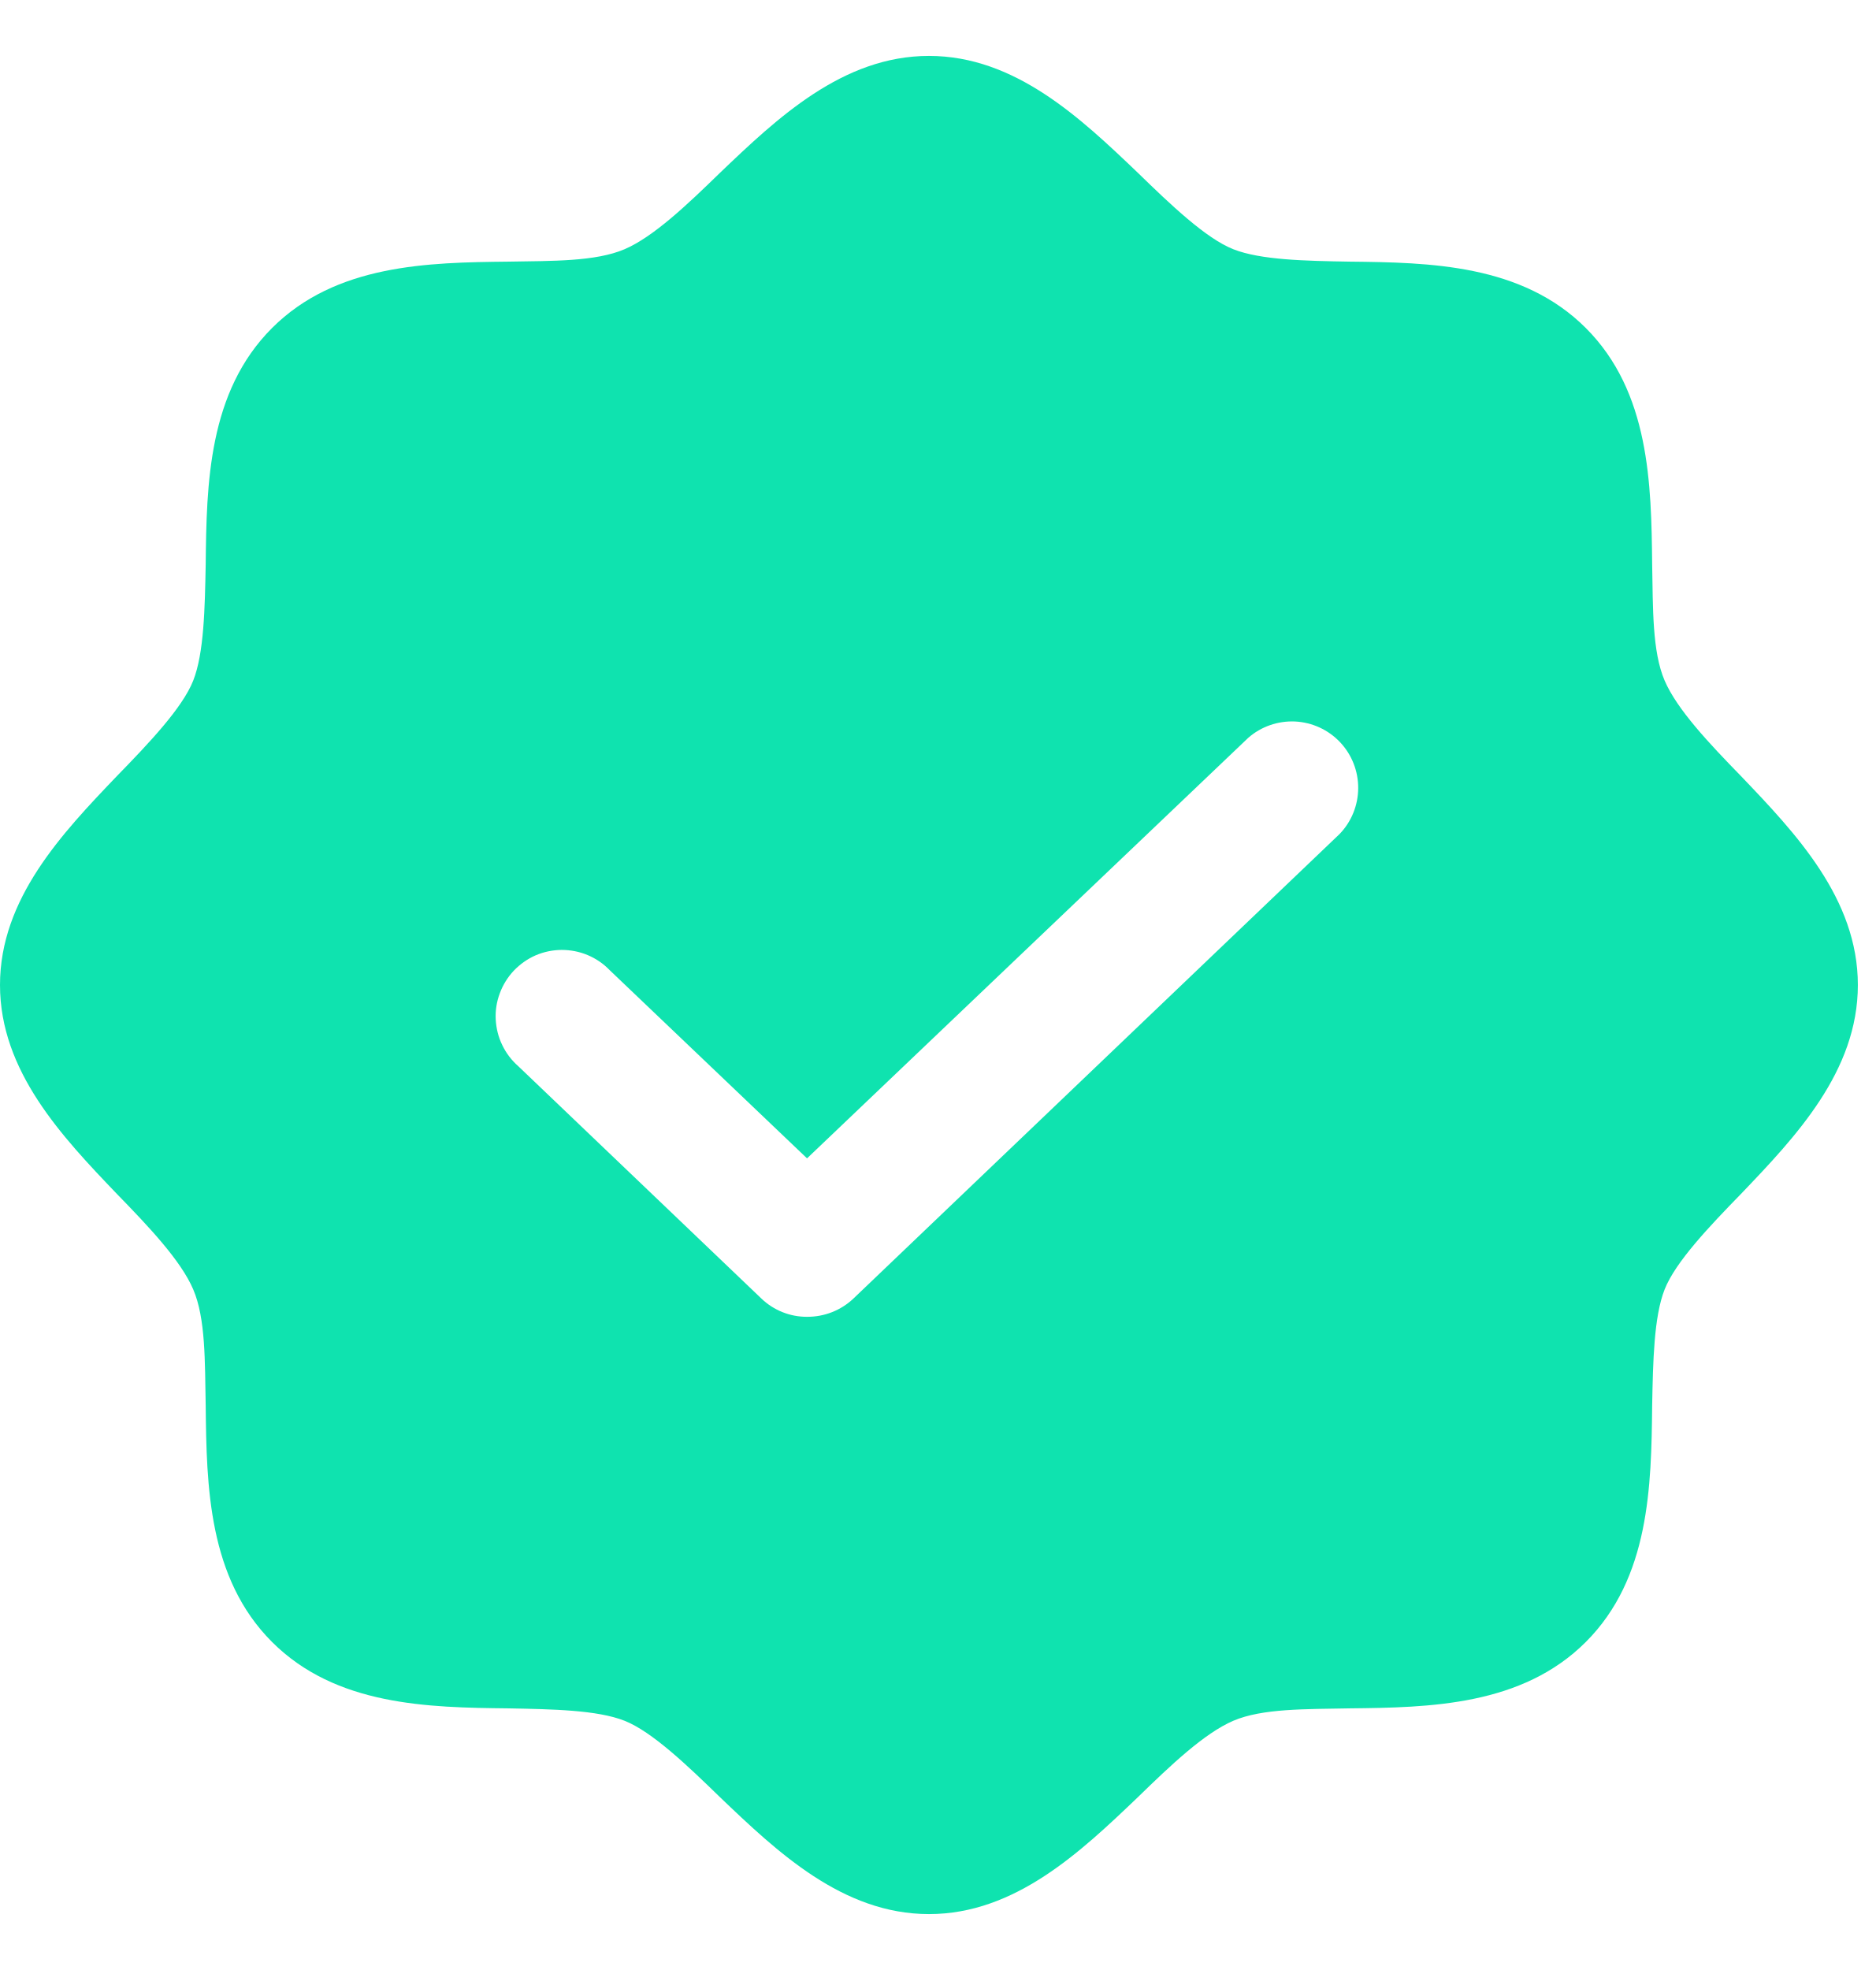
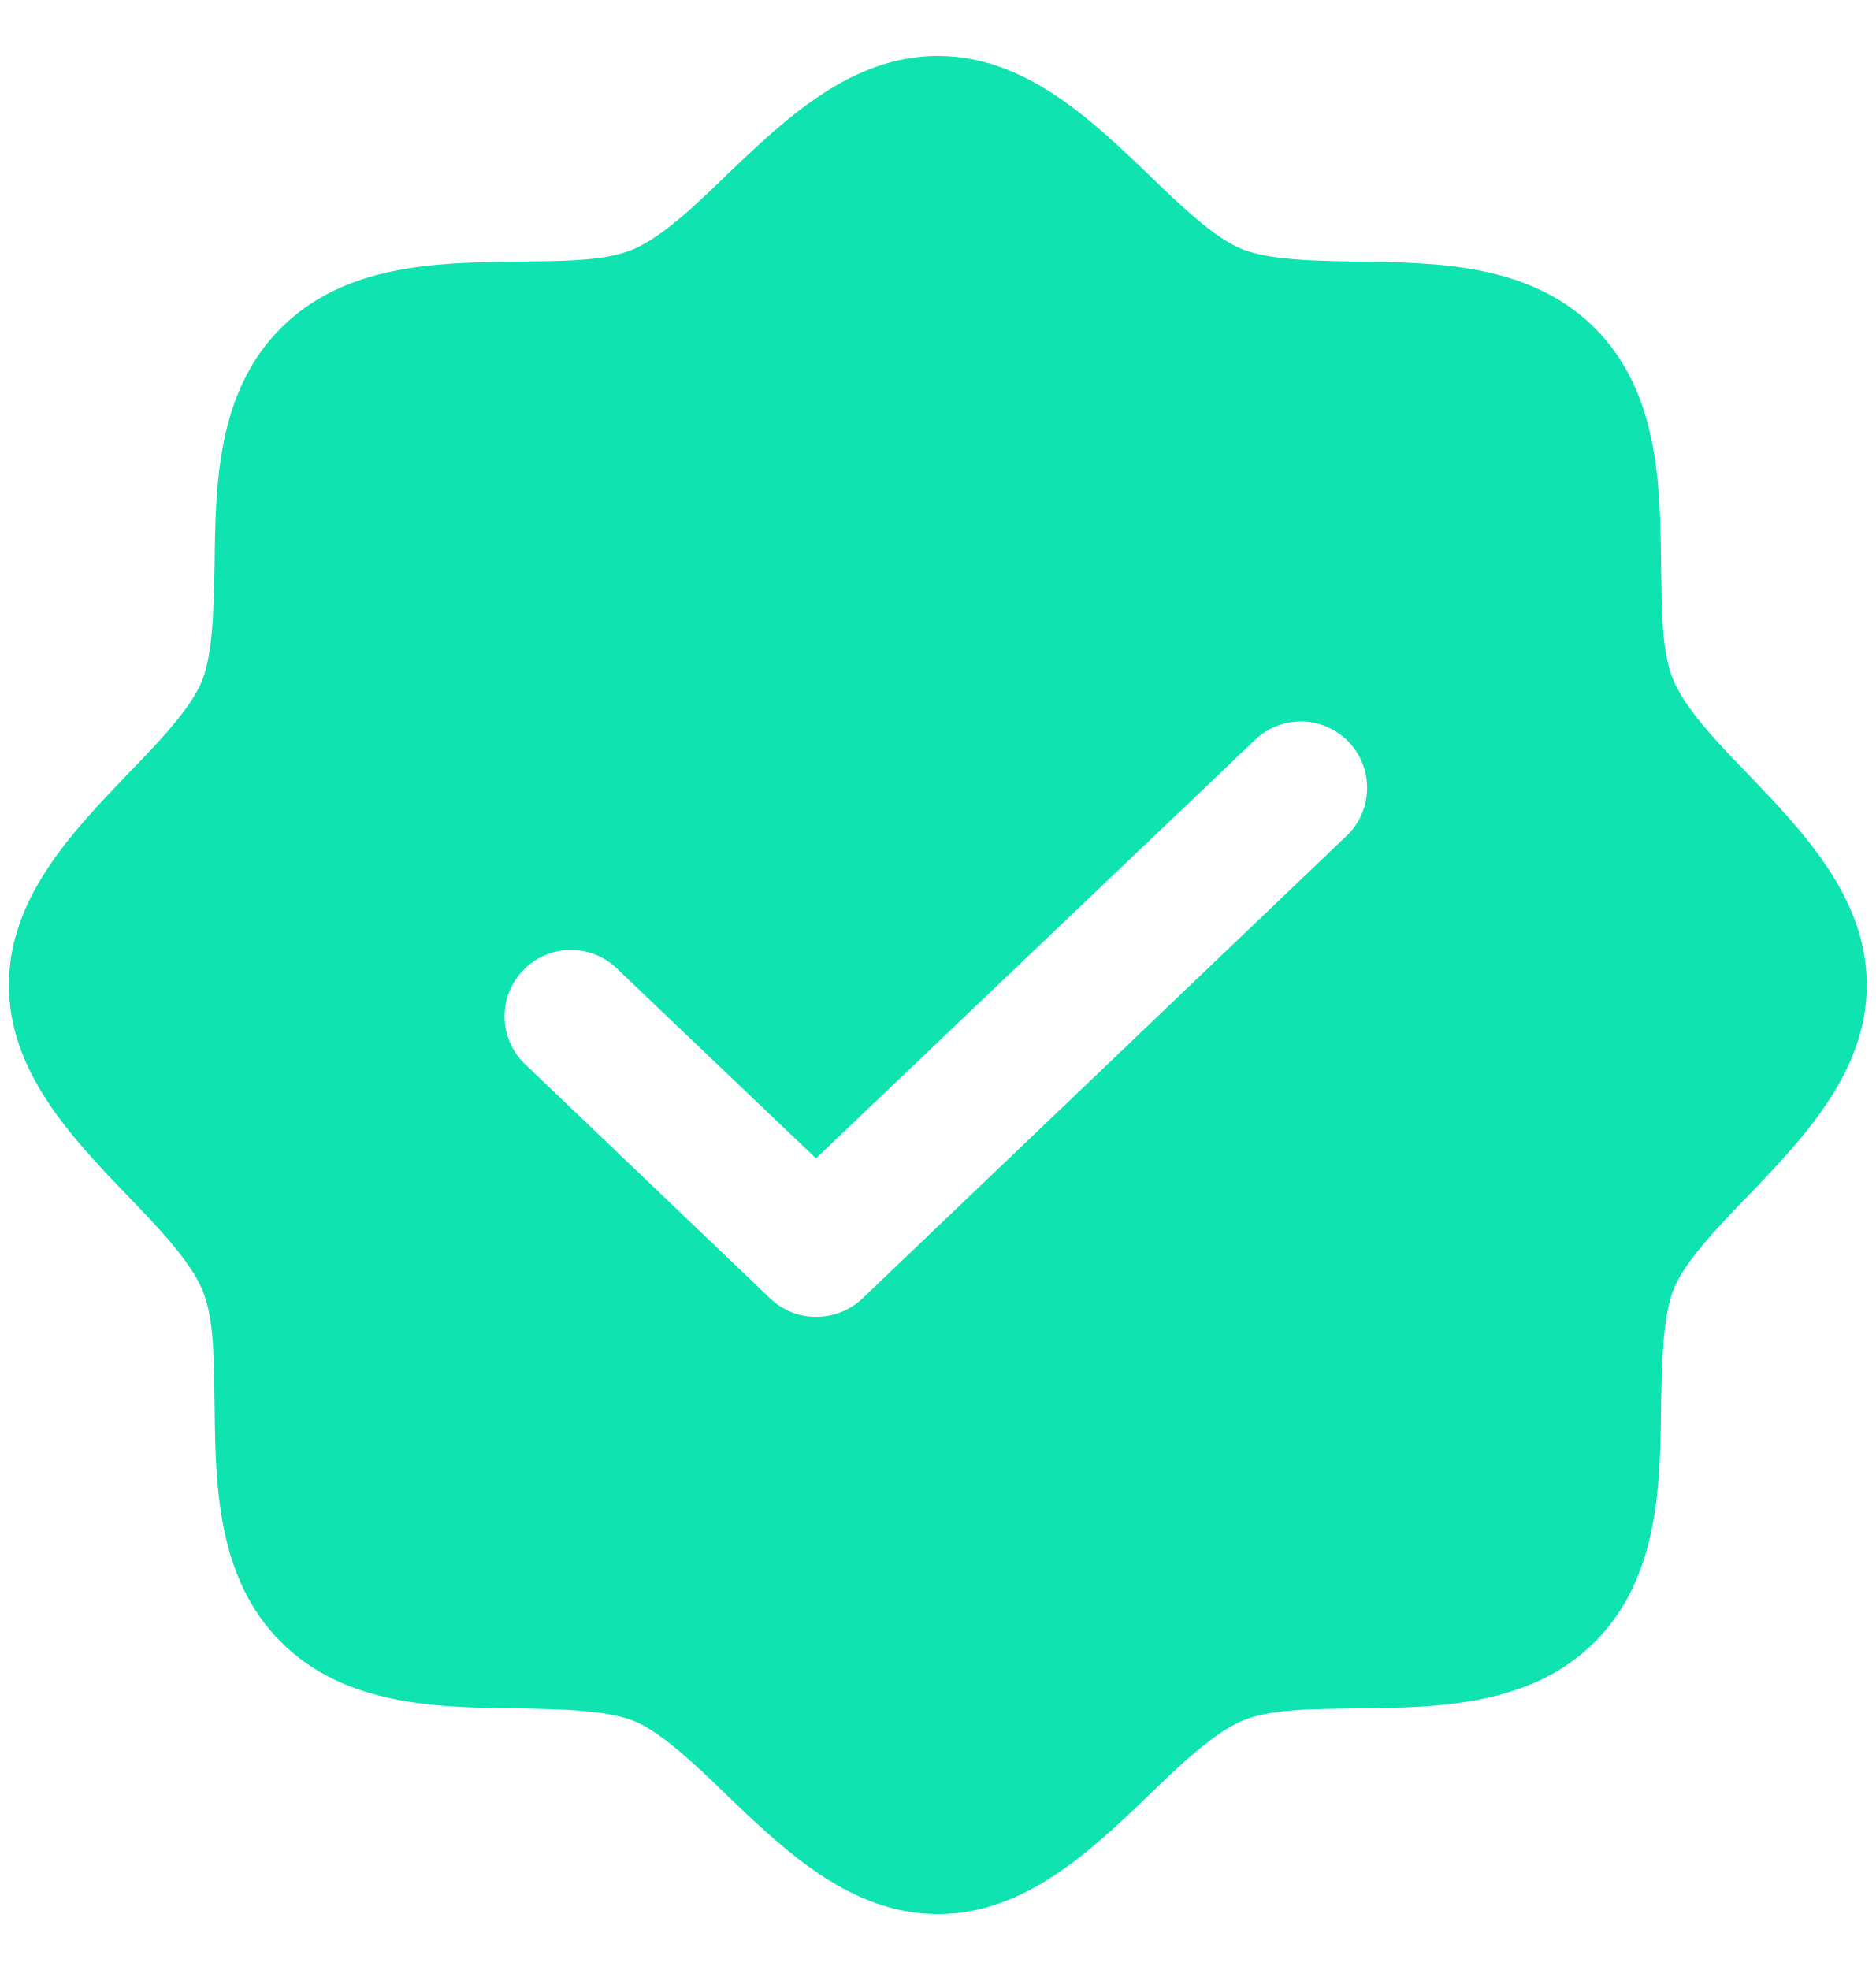
<svg xmlns="http://www.w3.org/2000/svg" width="20" height="21" viewBox="0 0 20 21" fill="none">
-   <path d="M18.56 8.272C18.224 7.927 17.88 7.564 17.747 7.255C17.614 6.945 17.623 6.486 17.614 6.017C17.605 5.159 17.588 4.178 16.907 3.497C16.226 2.816 15.244 2.798 14.387 2.789C13.918 2.781 13.441 2.772 13.149 2.657C12.857 2.542 12.477 2.179 12.132 1.843C11.522 1.26 10.823 0.596 9.904 0.596C8.984 0.596 8.285 1.26 7.675 1.843C7.33 2.179 6.968 2.524 6.658 2.657C6.349 2.789 5.889 2.781 5.42 2.789C4.563 2.798 3.581 2.816 2.9 3.497C2.219 4.178 2.202 5.159 2.193 6.017C2.184 6.486 2.175 6.963 2.06 7.255C1.945 7.547 1.583 7.927 1.247 8.272C0.663 8.882 0 9.58 0 10.5C0 11.42 0.663 12.118 1.247 12.728C1.583 13.073 1.928 13.436 2.06 13.745C2.193 14.055 2.184 14.514 2.193 14.983C2.202 15.841 2.219 16.822 2.9 17.503C3.581 18.184 4.563 18.202 5.42 18.211C5.889 18.22 6.367 18.228 6.658 18.343C6.95 18.458 7.33 18.821 7.675 19.157C8.285 19.74 8.984 20.404 9.904 20.404C10.823 20.404 11.522 19.74 12.132 19.157C12.477 18.821 12.839 18.476 13.149 18.343C13.458 18.211 13.918 18.22 14.387 18.211C15.244 18.202 16.226 18.184 16.907 17.503C17.588 16.822 17.605 15.841 17.614 14.983C17.623 14.514 17.632 14.037 17.747 13.745C17.862 13.453 18.224 13.073 18.56 12.728C19.144 12.118 19.807 11.42 19.807 10.5C19.807 9.58 19.144 8.882 18.56 8.272ZM14.281 8.891L9.099 13.842C8.965 13.969 8.788 14.038 8.604 14.037C8.423 14.038 8.248 13.968 8.117 13.842L5.527 11.367C5.455 11.304 5.396 11.227 5.355 11.141C5.313 11.056 5.29 10.962 5.285 10.867C5.28 10.772 5.295 10.677 5.329 10.587C5.362 10.498 5.413 10.416 5.478 10.347C5.544 10.278 5.623 10.222 5.71 10.184C5.798 10.146 5.892 10.127 5.987 10.126C6.083 10.126 6.177 10.144 6.265 10.181C6.353 10.218 6.433 10.272 6.499 10.341L8.604 12.348L13.308 7.865C13.445 7.745 13.624 7.683 13.806 7.691C13.989 7.7 14.161 7.779 14.286 7.911C14.412 8.044 14.481 8.22 14.48 8.402C14.479 8.585 14.408 8.76 14.281 8.891Z" fill="#0FE3AF" />
+   <path d="M18.655 8.272C18.319 7.927 17.974 7.564 17.842 7.255C17.709 6.945 17.718 6.486 17.709 6.017C17.7 5.159 17.683 4.178 17.002 3.497C16.321 2.816 15.339 2.798 14.482 2.789C14.013 2.781 13.536 2.772 13.244 2.657C12.952 2.542 12.572 2.179 12.227 1.843C11.617 1.26 10.918 0.596 9.999 0.596C9.079 0.596 8.38 1.26 7.77 1.843C7.425 2.179 7.063 2.524 6.753 2.657C6.444 2.789 5.984 2.781 5.515 2.789C4.658 2.798 3.676 2.816 2.995 3.497C2.314 4.178 2.297 5.159 2.288 6.017C2.279 6.486 2.27 6.963 2.155 7.255C2.04 7.547 1.678 7.927 1.342 8.272C0.758 8.882 0.095 9.58 0.095 10.5C0.095 11.42 0.758 12.118 1.342 12.728C1.678 13.073 2.023 13.436 2.155 13.745C2.288 14.055 2.279 14.514 2.288 14.983C2.297 15.841 2.314 16.822 2.995 17.503C3.676 18.184 4.658 18.202 5.515 18.211C5.984 18.22 6.462 18.228 6.753 18.343C7.045 18.458 7.425 18.821 7.77 19.157C8.38 19.74 9.079 20.404 9.999 20.404C10.918 20.404 11.617 19.74 12.227 19.157C12.572 18.821 12.934 18.476 13.244 18.343C13.553 18.211 14.013 18.22 14.482 18.211C15.339 18.202 16.321 18.184 17.002 17.503C17.683 16.822 17.7 15.841 17.709 14.983C17.718 14.514 17.727 14.037 17.842 13.745C17.957 13.453 18.319 13.073 18.655 12.728C19.239 12.118 19.902 11.42 19.902 10.5C19.902 9.58 19.239 8.882 18.655 8.272ZM14.376 8.891L9.194 13.842C9.06 13.969 8.883 14.038 8.699 14.037C8.517 14.038 8.343 13.968 8.212 13.842L5.622 11.367C5.55 11.304 5.491 11.227 5.45 11.141C5.408 11.056 5.384 10.962 5.38 10.867C5.375 10.772 5.39 10.677 5.423 10.587C5.457 10.498 5.508 10.416 5.573 10.347C5.639 10.278 5.718 10.222 5.805 10.184C5.893 10.146 5.987 10.127 6.082 10.126C6.178 10.126 6.272 10.144 6.36 10.181C6.448 10.218 6.528 10.272 6.594 10.341L8.699 12.348L13.403 7.865C13.54 7.745 13.719 7.683 13.901 7.691C14.084 7.7 14.256 7.779 14.381 7.911C14.507 8.044 14.576 8.22 14.575 8.402C14.574 8.585 14.503 8.76 14.376 8.891Z" fill="#0FE3AF" />
</svg>
